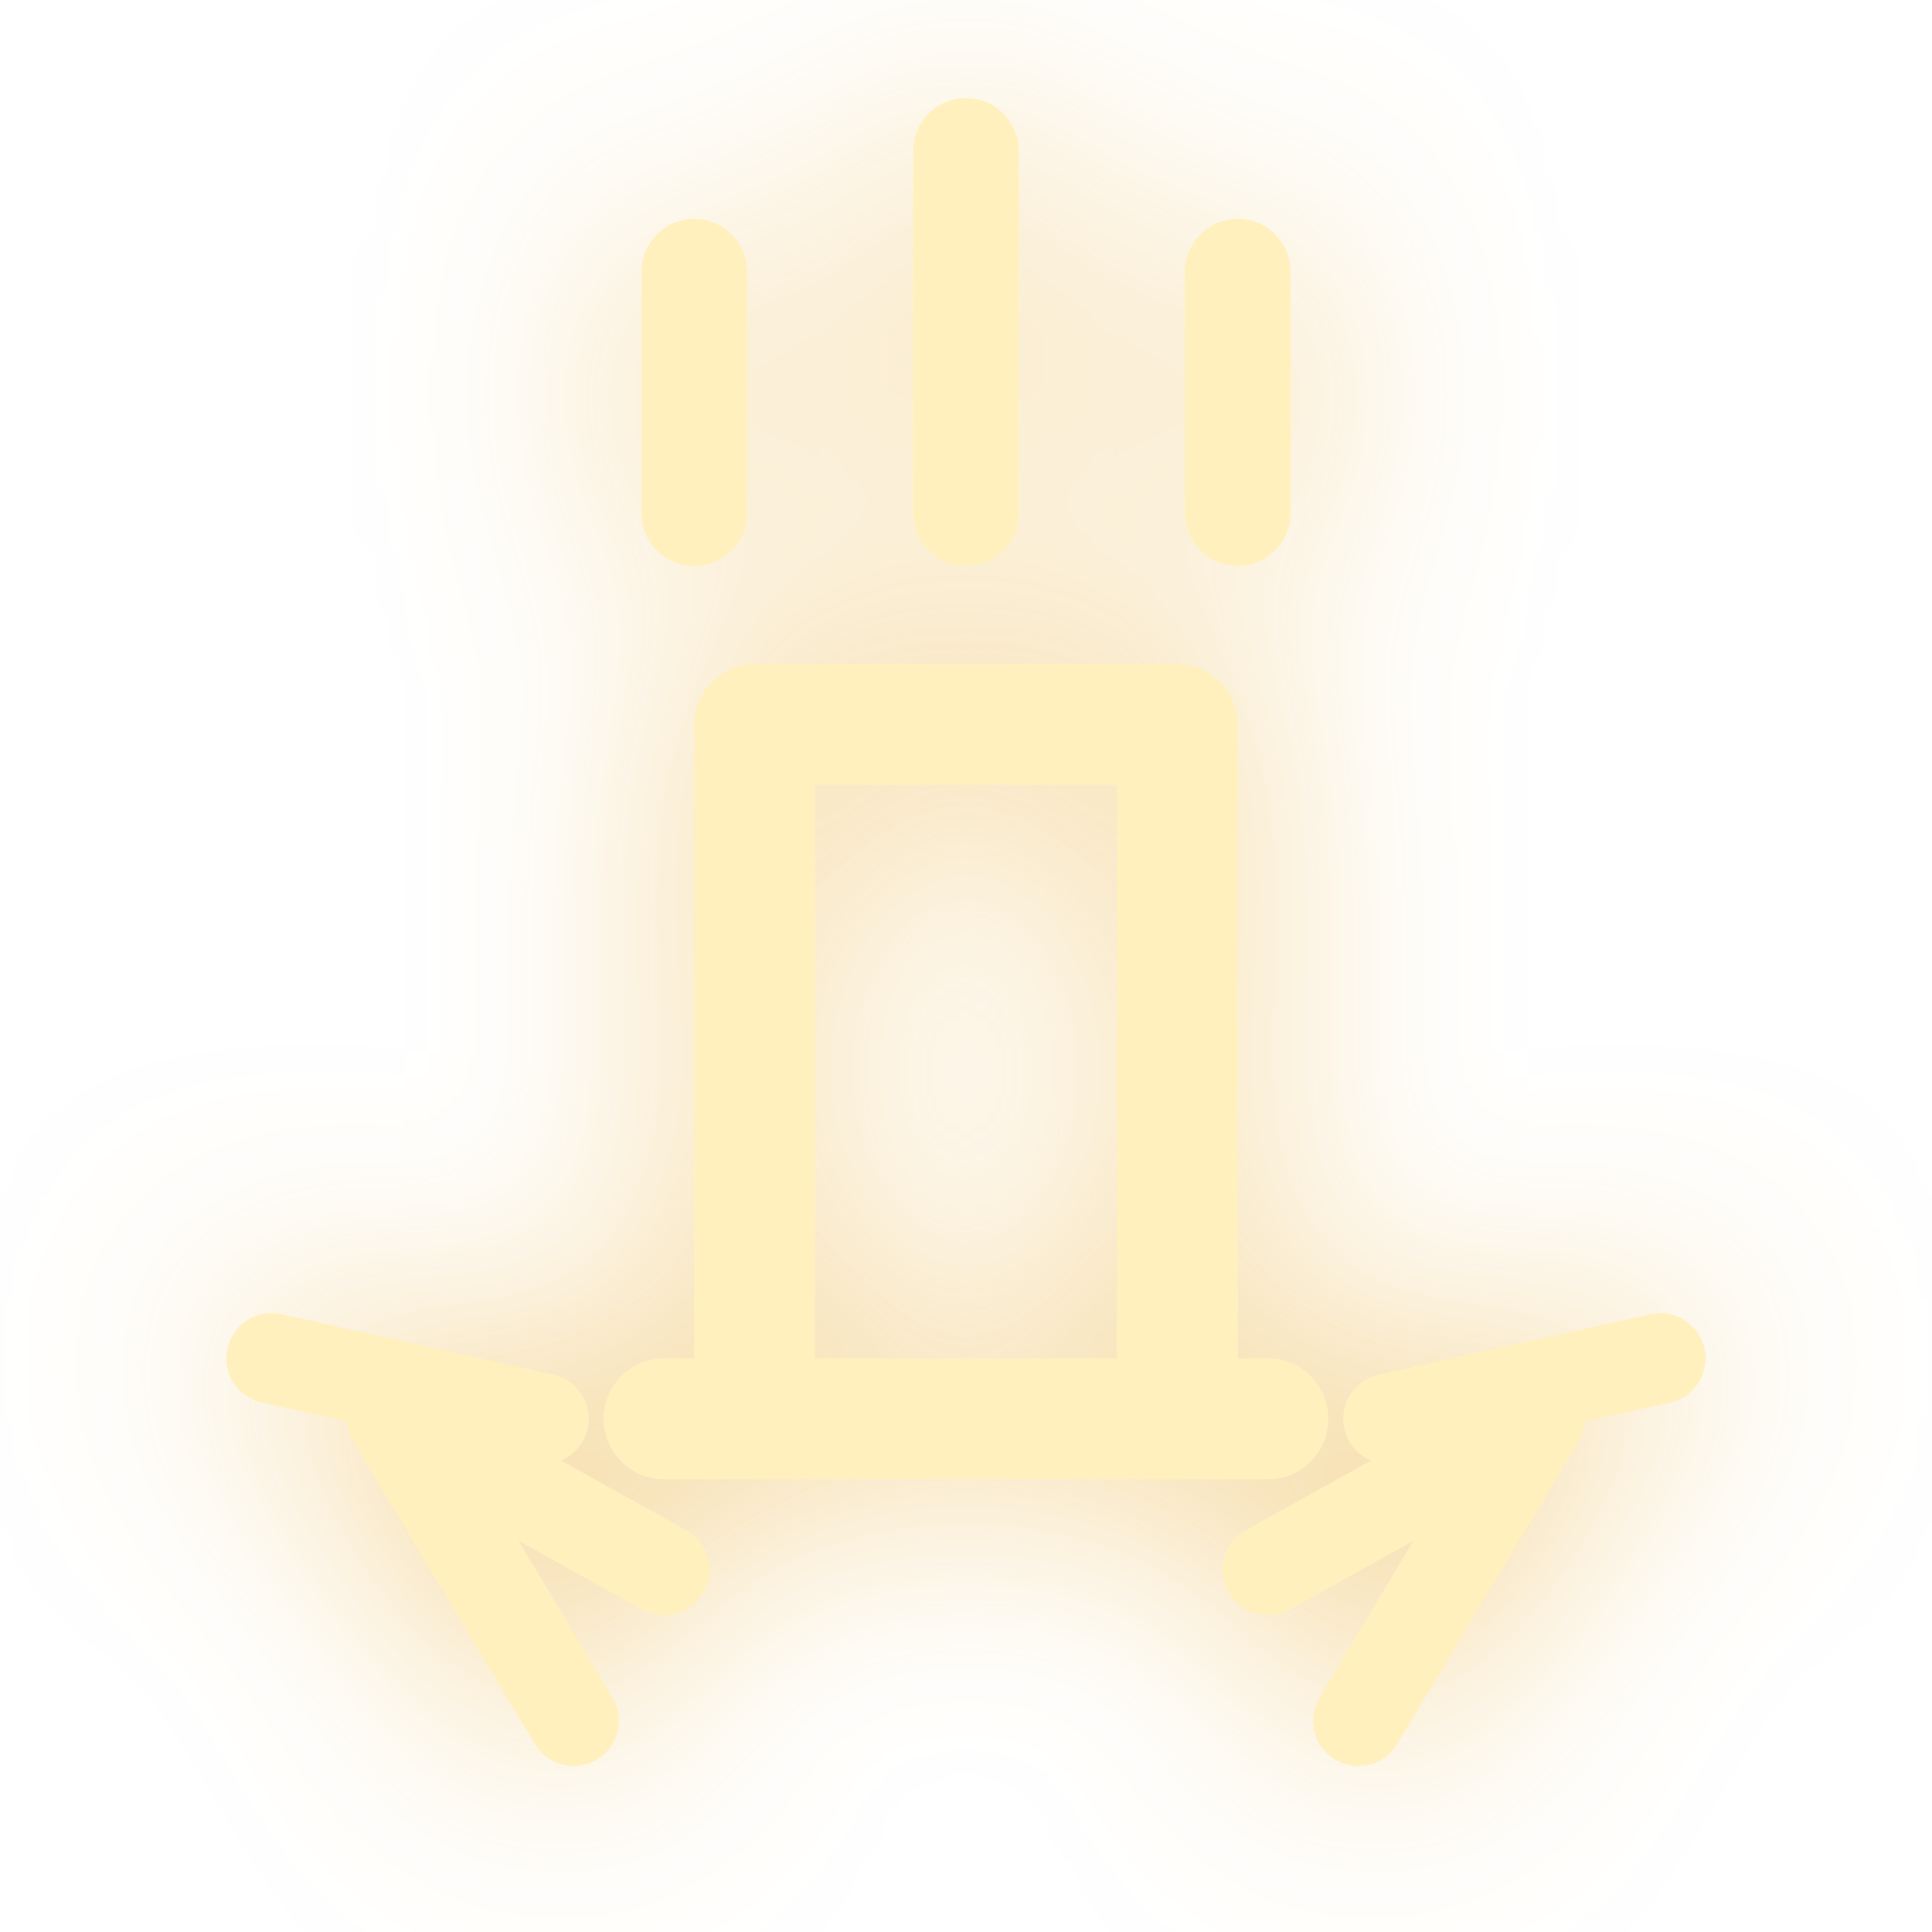
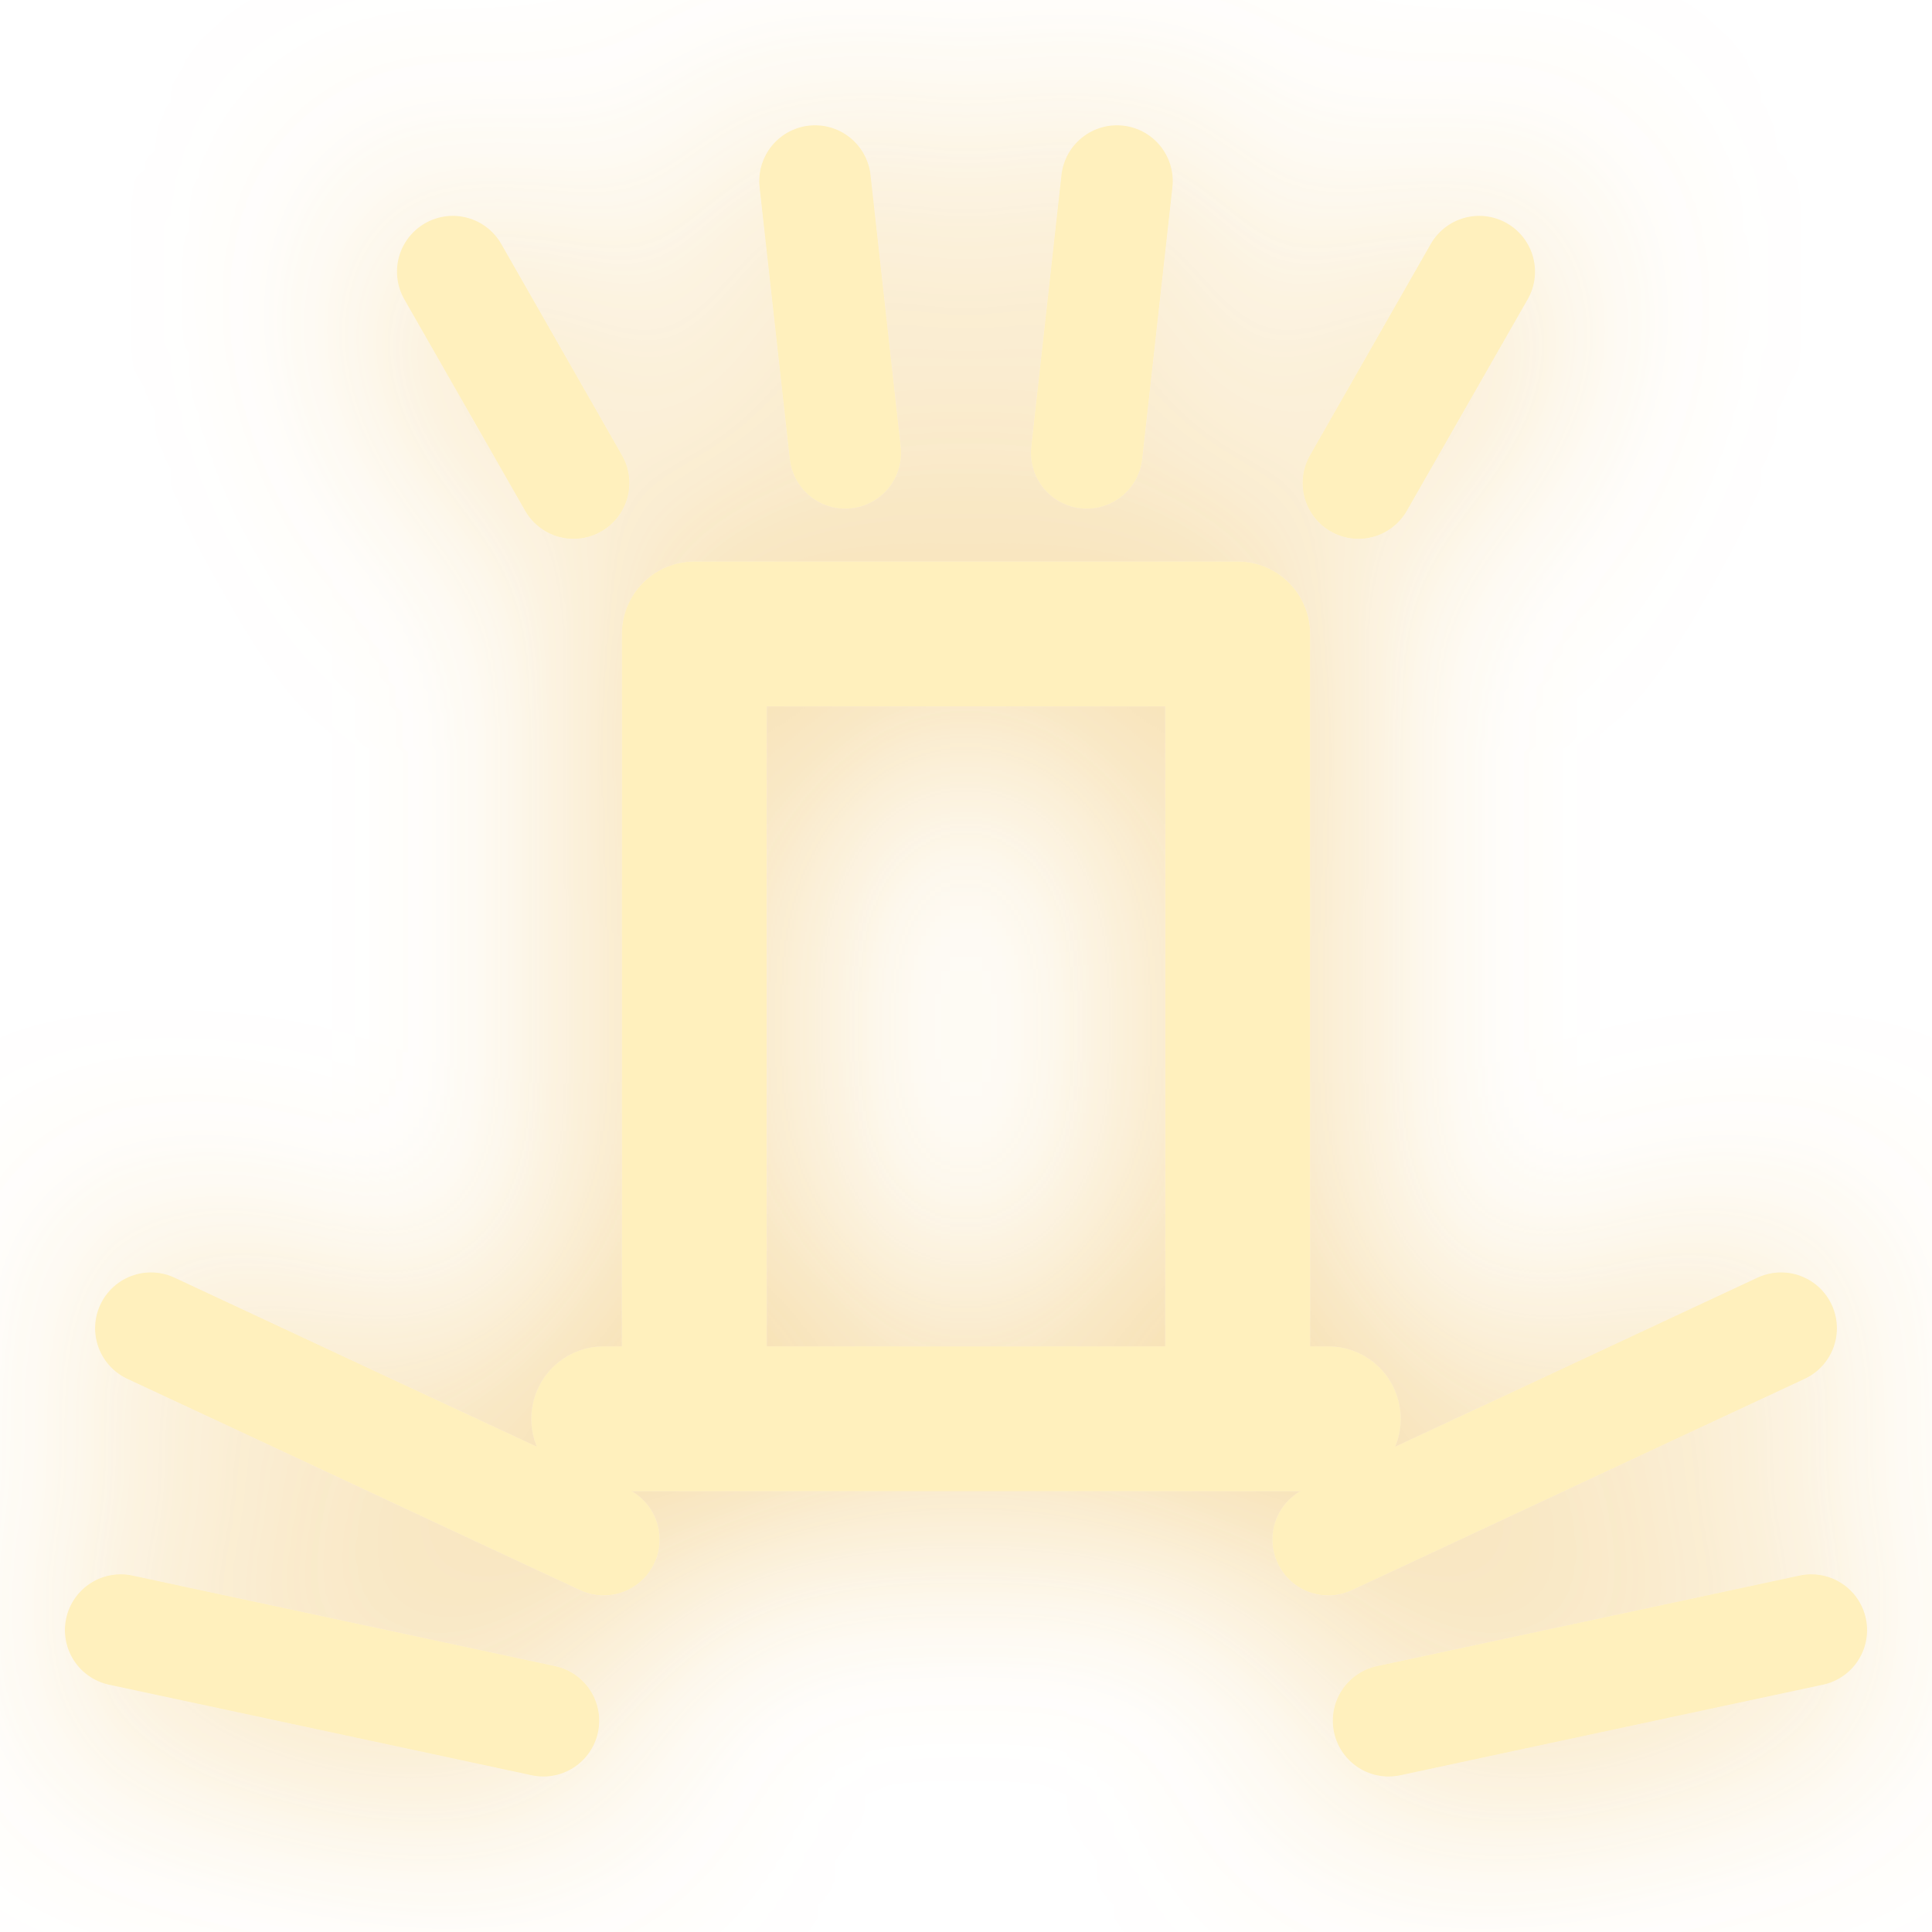
<svg xmlns="http://www.w3.org/2000/svg" width="128" height="128" viewBox="0 0 64 64">
  <defs>
    <filter id="g" x="-70%" y="-70%" width="240%" height="240%">
      <feDropShadow dx="0" dy="0" stdDeviation="4" flood-color="#efbd58" flood-opacity=".7" />
    </filter>
  </defs>
-   <g fill="none" stroke="#fff0bd" stroke-width="4" stroke-linecap="round" stroke-linejoin="round" filter="url(#g)">
-     <path d="M25 24h14v23H25zM22 47h20" />
-     <path d="M22 52l-9-5 6 10M42 52l9-5-6 10M18 47l-9-2M46 47l9-2" stroke-width="3" />
-     <path d="M23 17v-8M32 17V5M41 17v-8" stroke-width="3.5" />
+   <g fill="none" stroke="#fff0bd" stroke-width="4.8" stroke-linecap="round" stroke-linejoin="round" filter="url(#g)">
+     <path d="M23 21h18v26H23zM20 47h24" />
+     <path d="M20 51L5 44M18 57L4 54M44 51l15-7M46 57l14-3" stroke-width="3.7" />
+     <path d="M19 16l-4-7M28 15l-1-9M36 15l1-9M45 16l4-7" stroke-width="3.7" />
  </g>
</svg>
